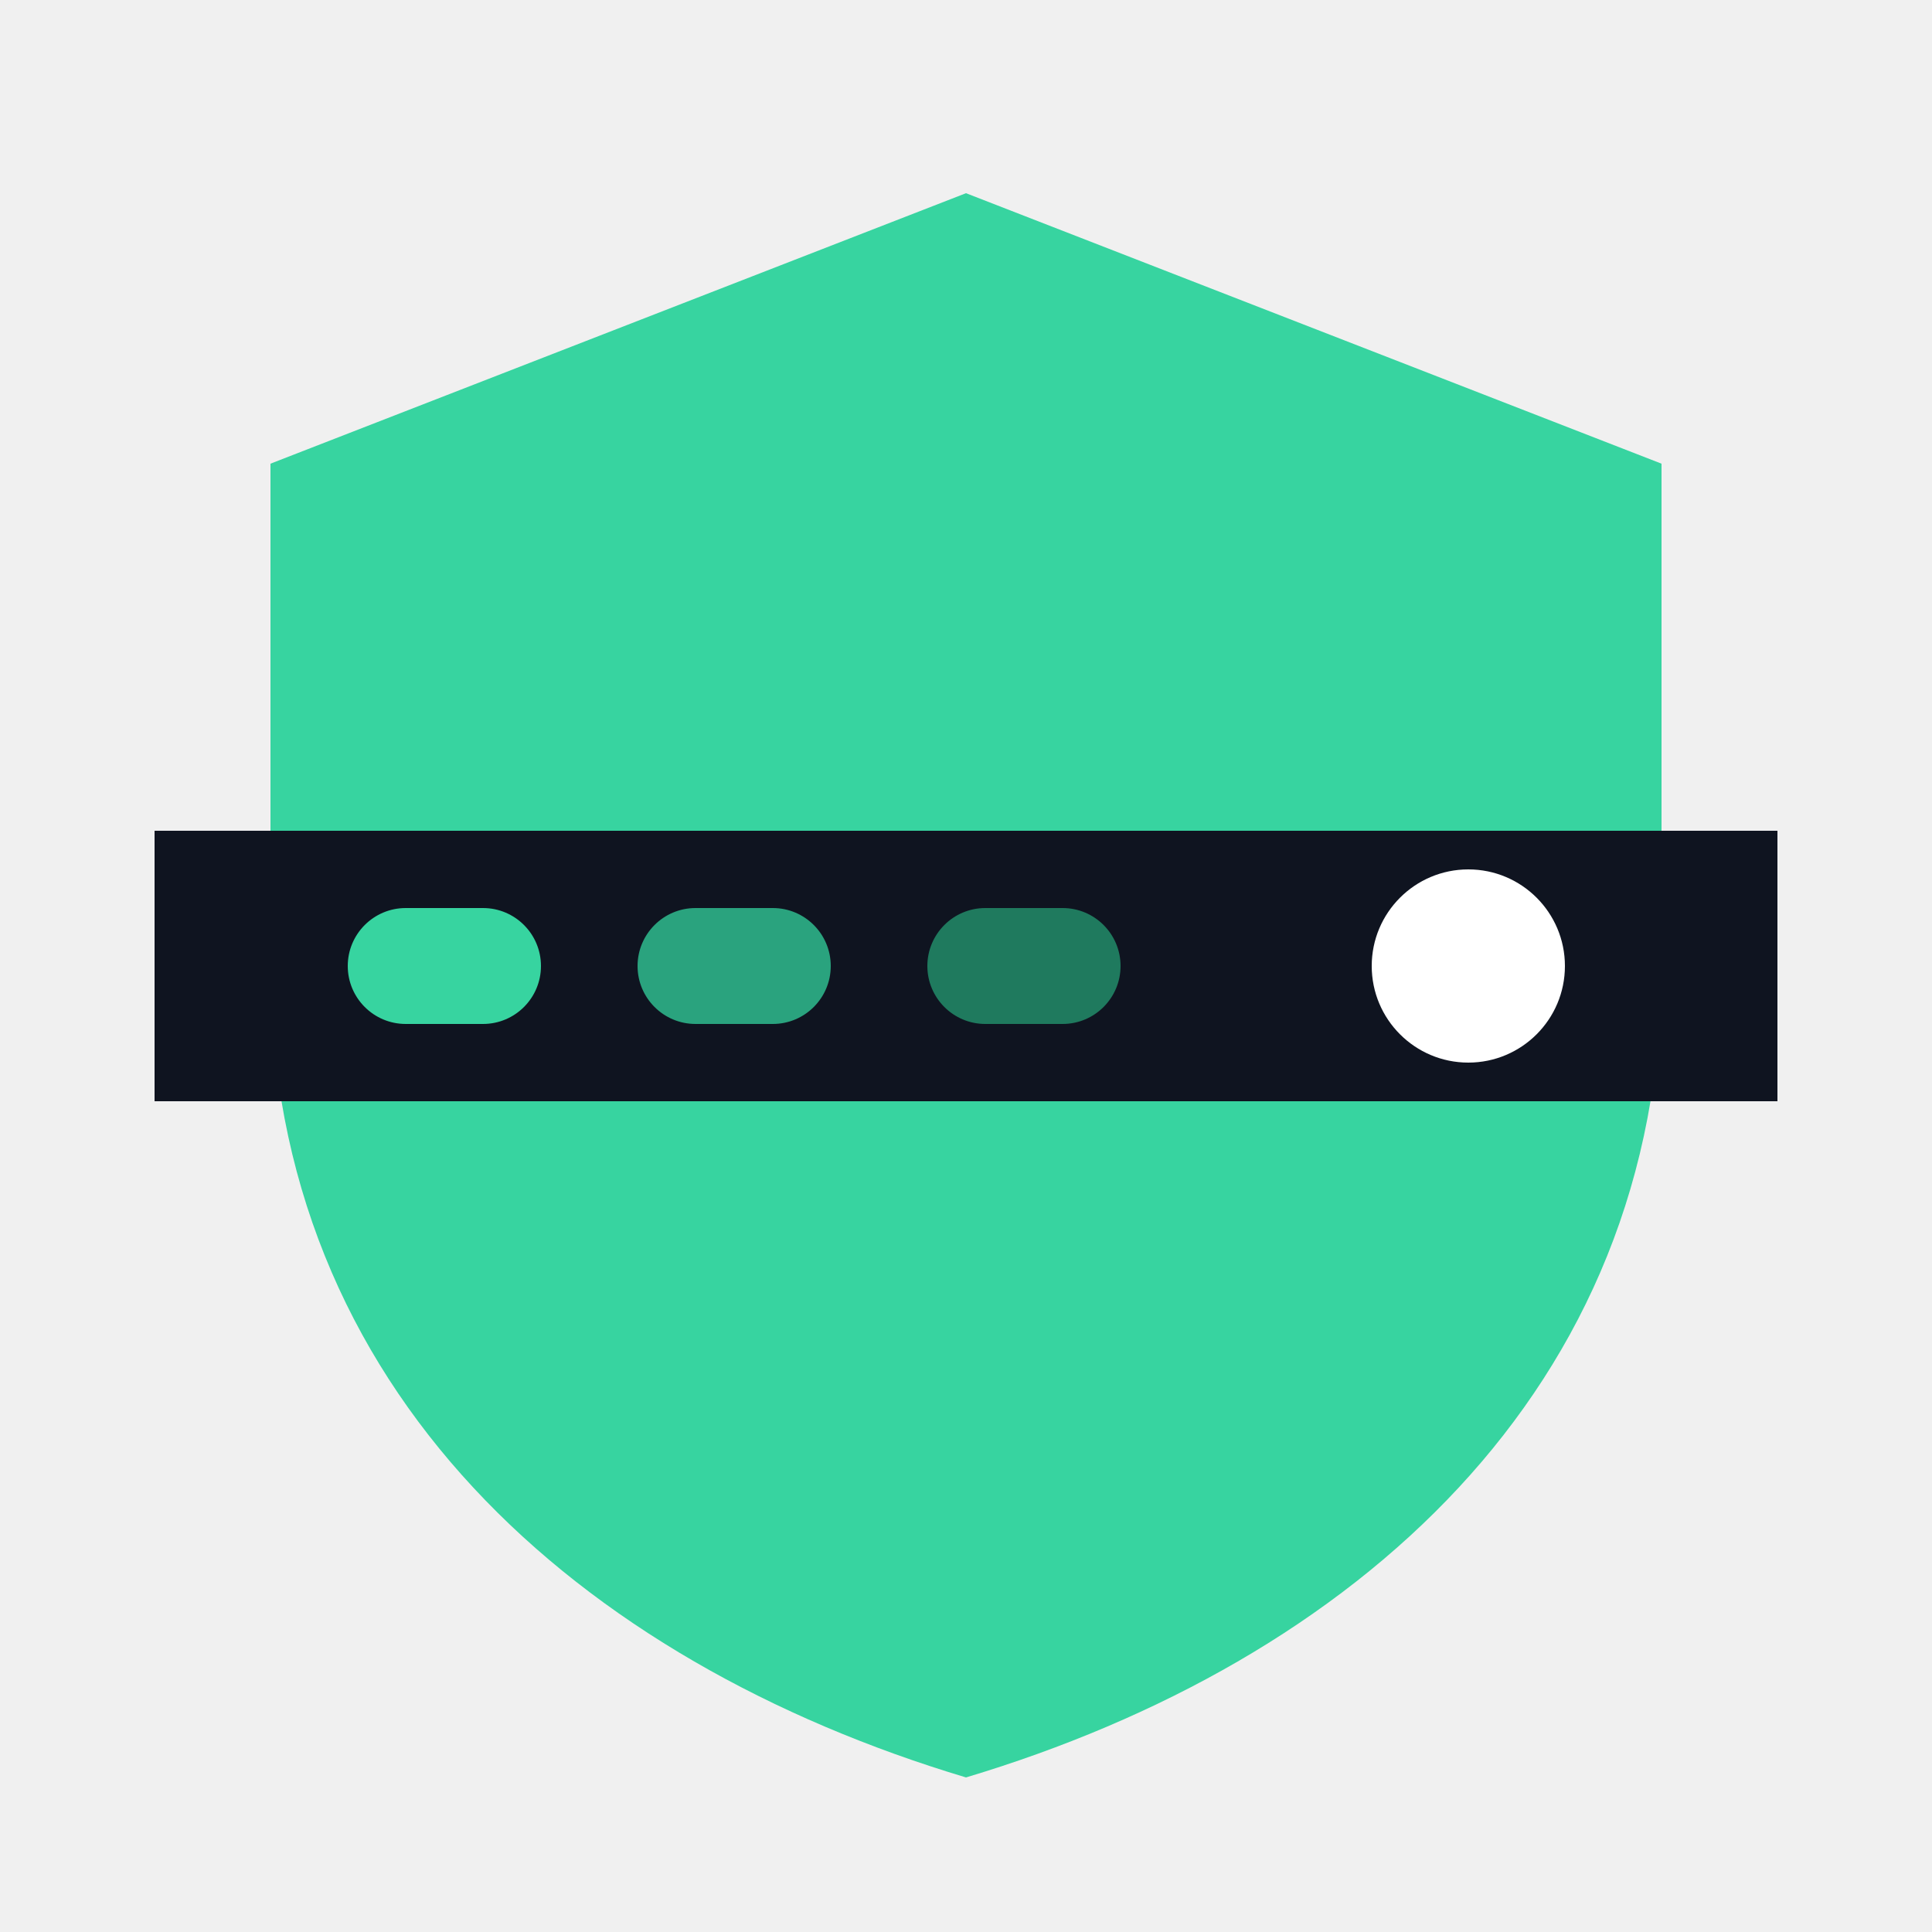
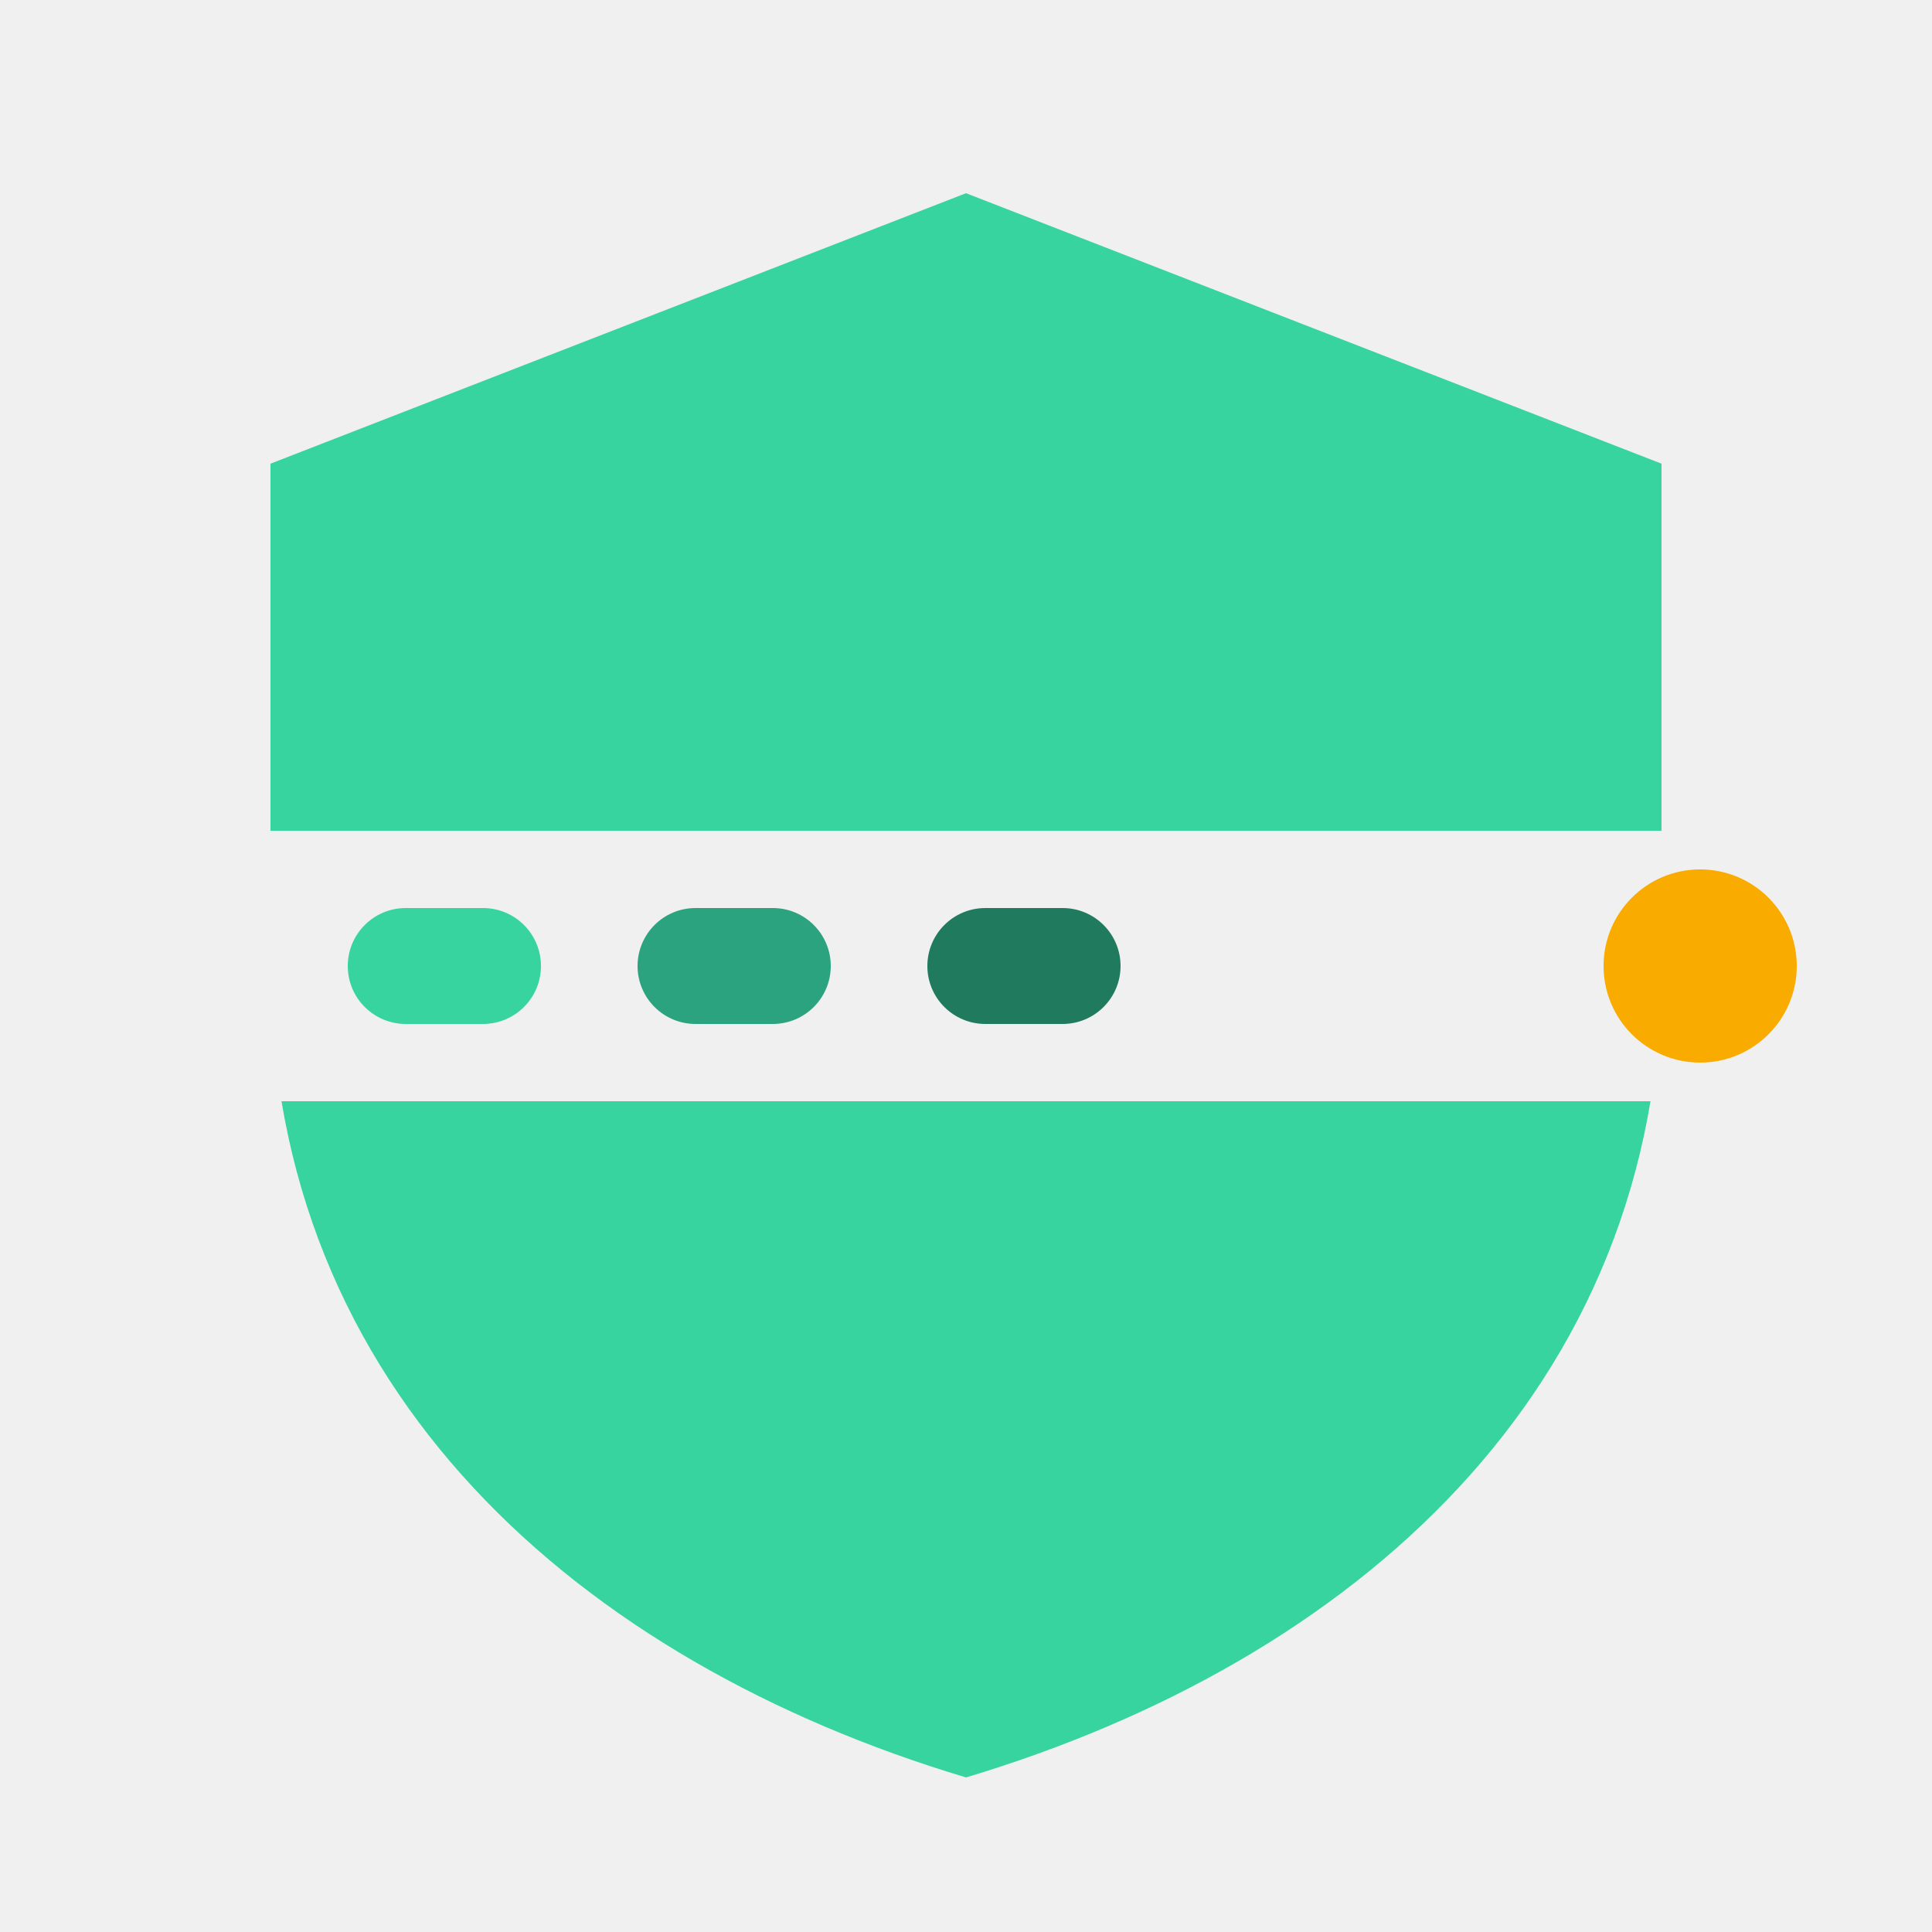
<svg xmlns="http://www.w3.org/2000/svg" viewBox="0 0 100 100">
-   <path d="M50 10 L86 24 V50 C86 72 70 86 50 92 C30 86 14 72 14 50 V24 Z" fill="#37D4A0" />
-   <rect x="8" y="43" width="84" height="14" fill="#0F1420" />
+   <defs>
+     <mask id="cl-slit">
+       <rect width="100" height="100" fill="#ffffff" />
+       <rect x="0" y="43" width="100" height="14" fill="#000000" />
+     </mask>
+   </defs>
+   <path d="M50 10 L86 24 V50 C86 72 70 86 50 92 C30 86 14 72 14 50 V24 Z" fill="#37D4A0" mask="url(#cl-slit)" />
  <rect x="18" y="47" width="10" height="6" rx="3" fill="#37D4A0" />
  <rect x="33" y="47" width="10" height="6" rx="3" fill="#2AA37E" />
  <rect x="48" y="47" width="10" height="6" rx="3" fill="#1F7A5E" />
-   <circle cx="76" cy="50" r="5" fill="#ffffff" />
+   <circle cx="88" cy="50" r="5" fill="#F9AB00" />
</svg>
